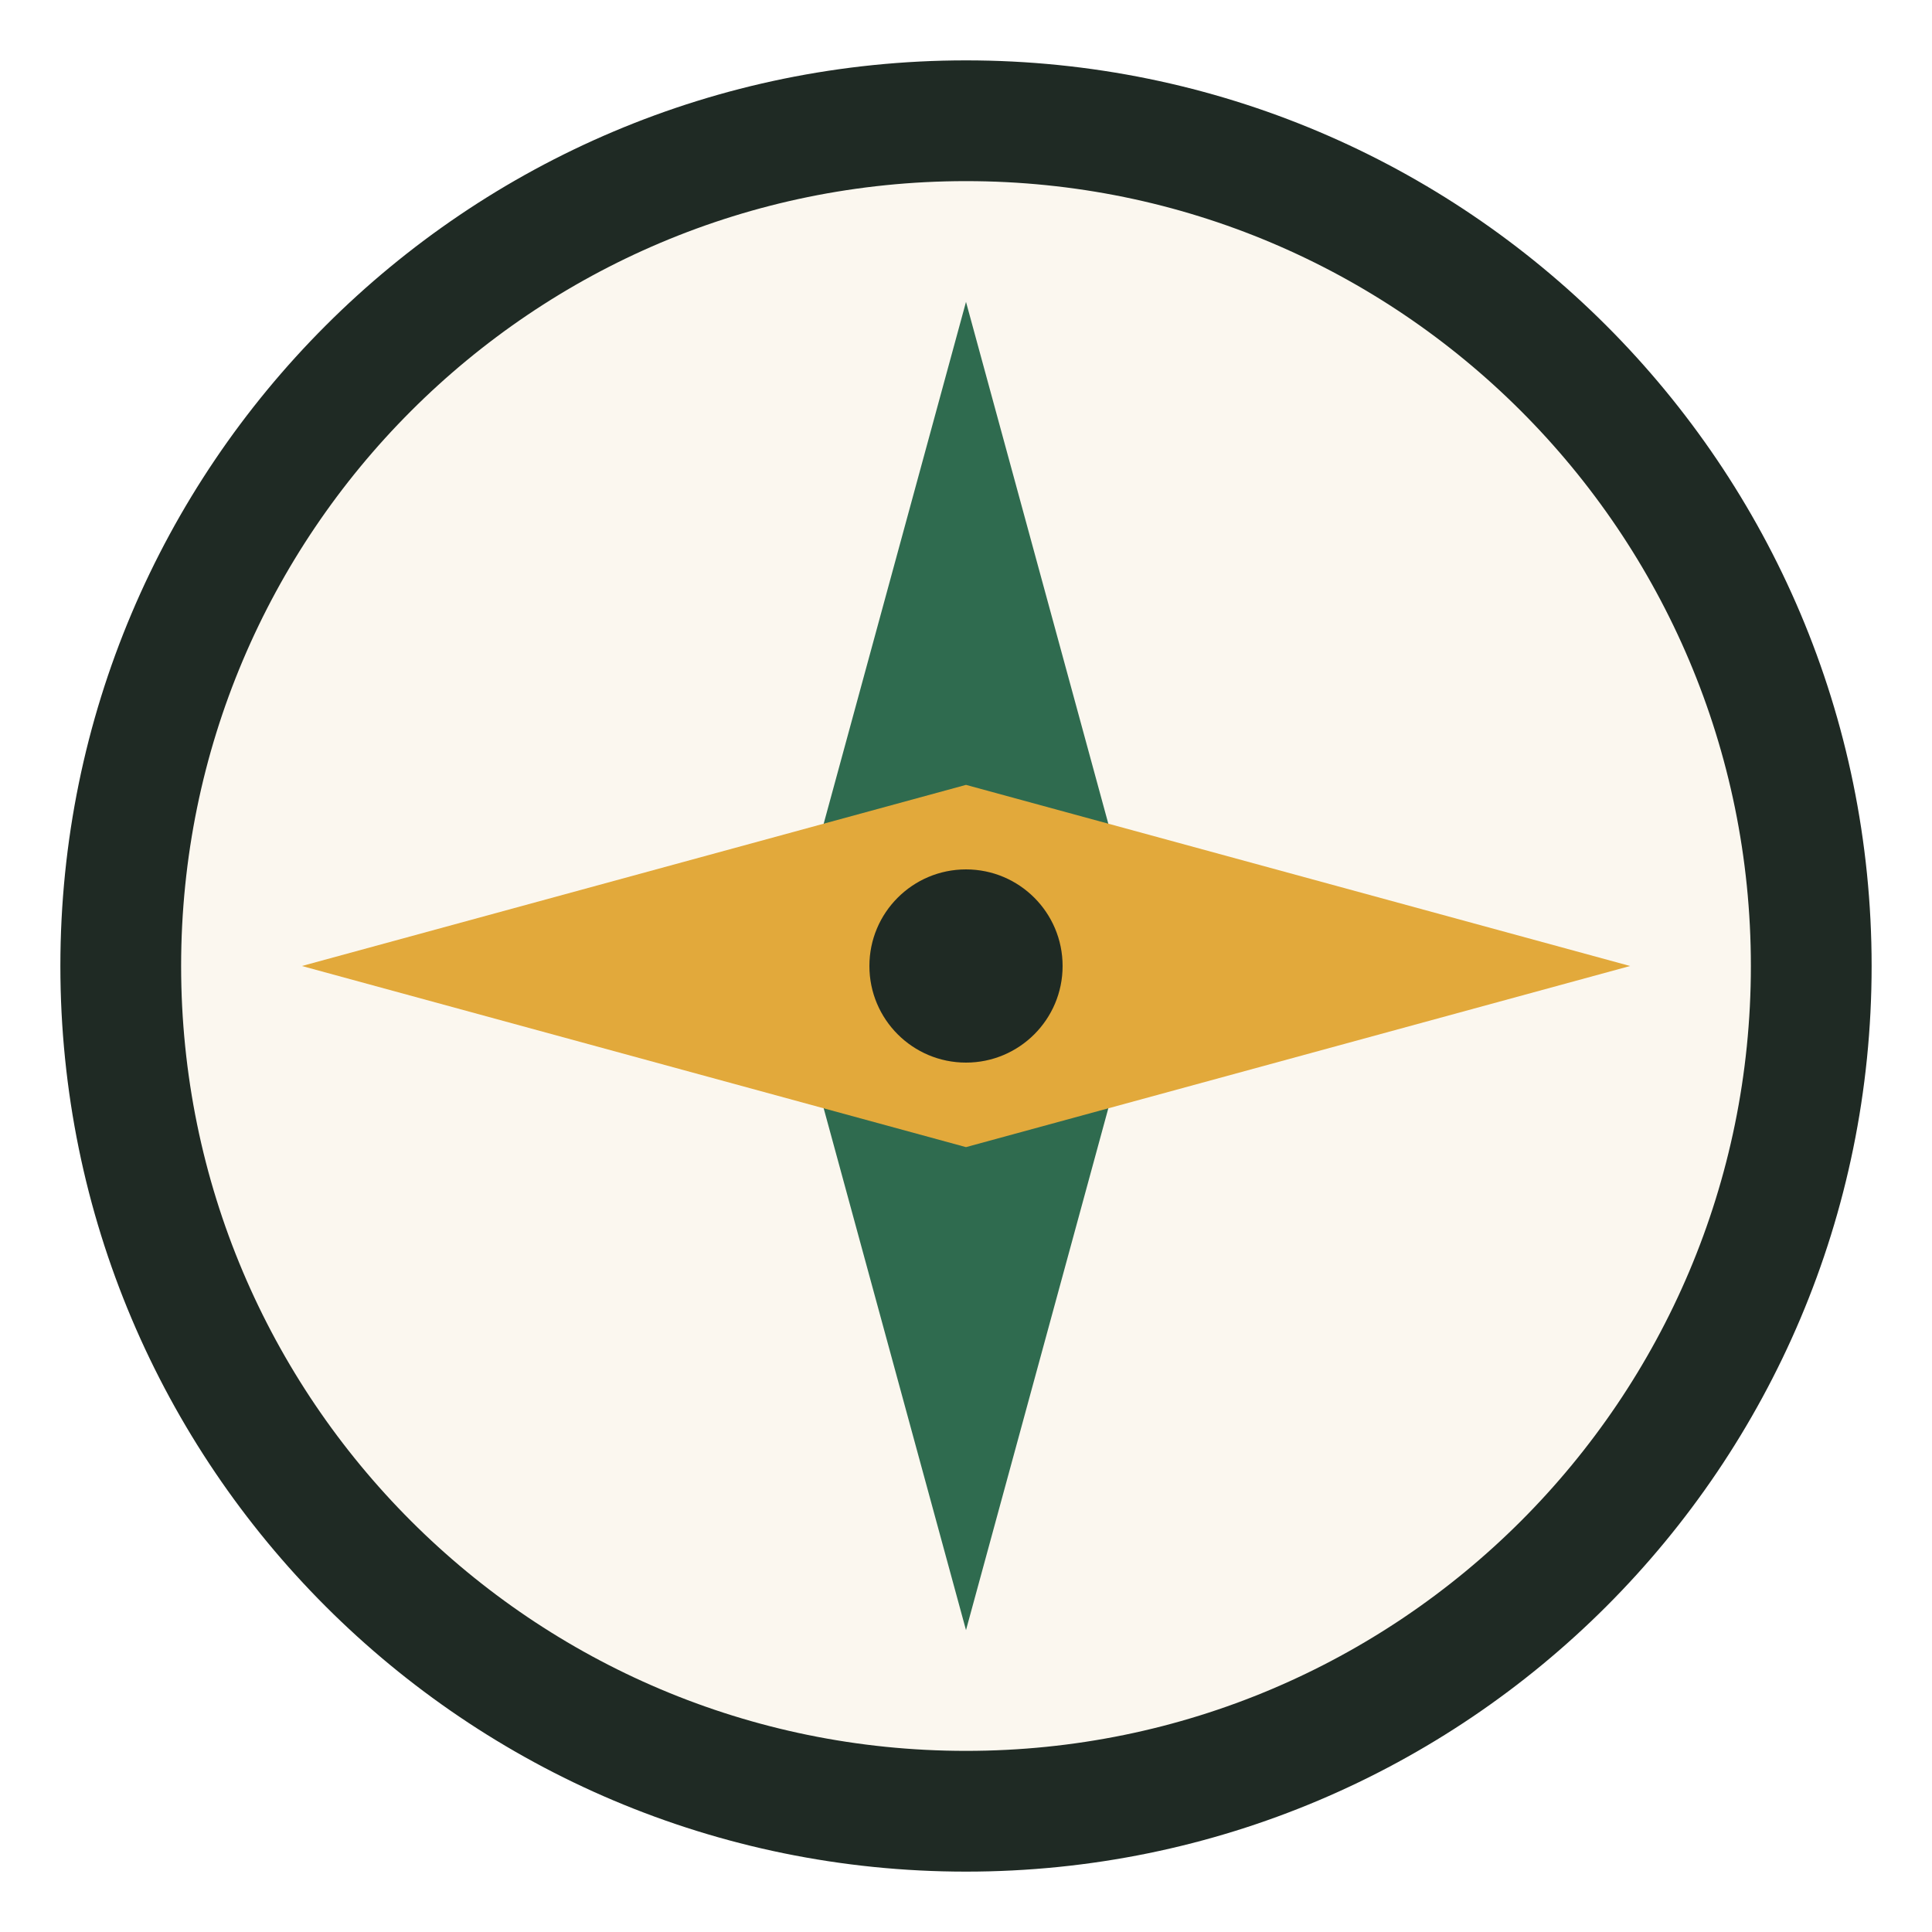
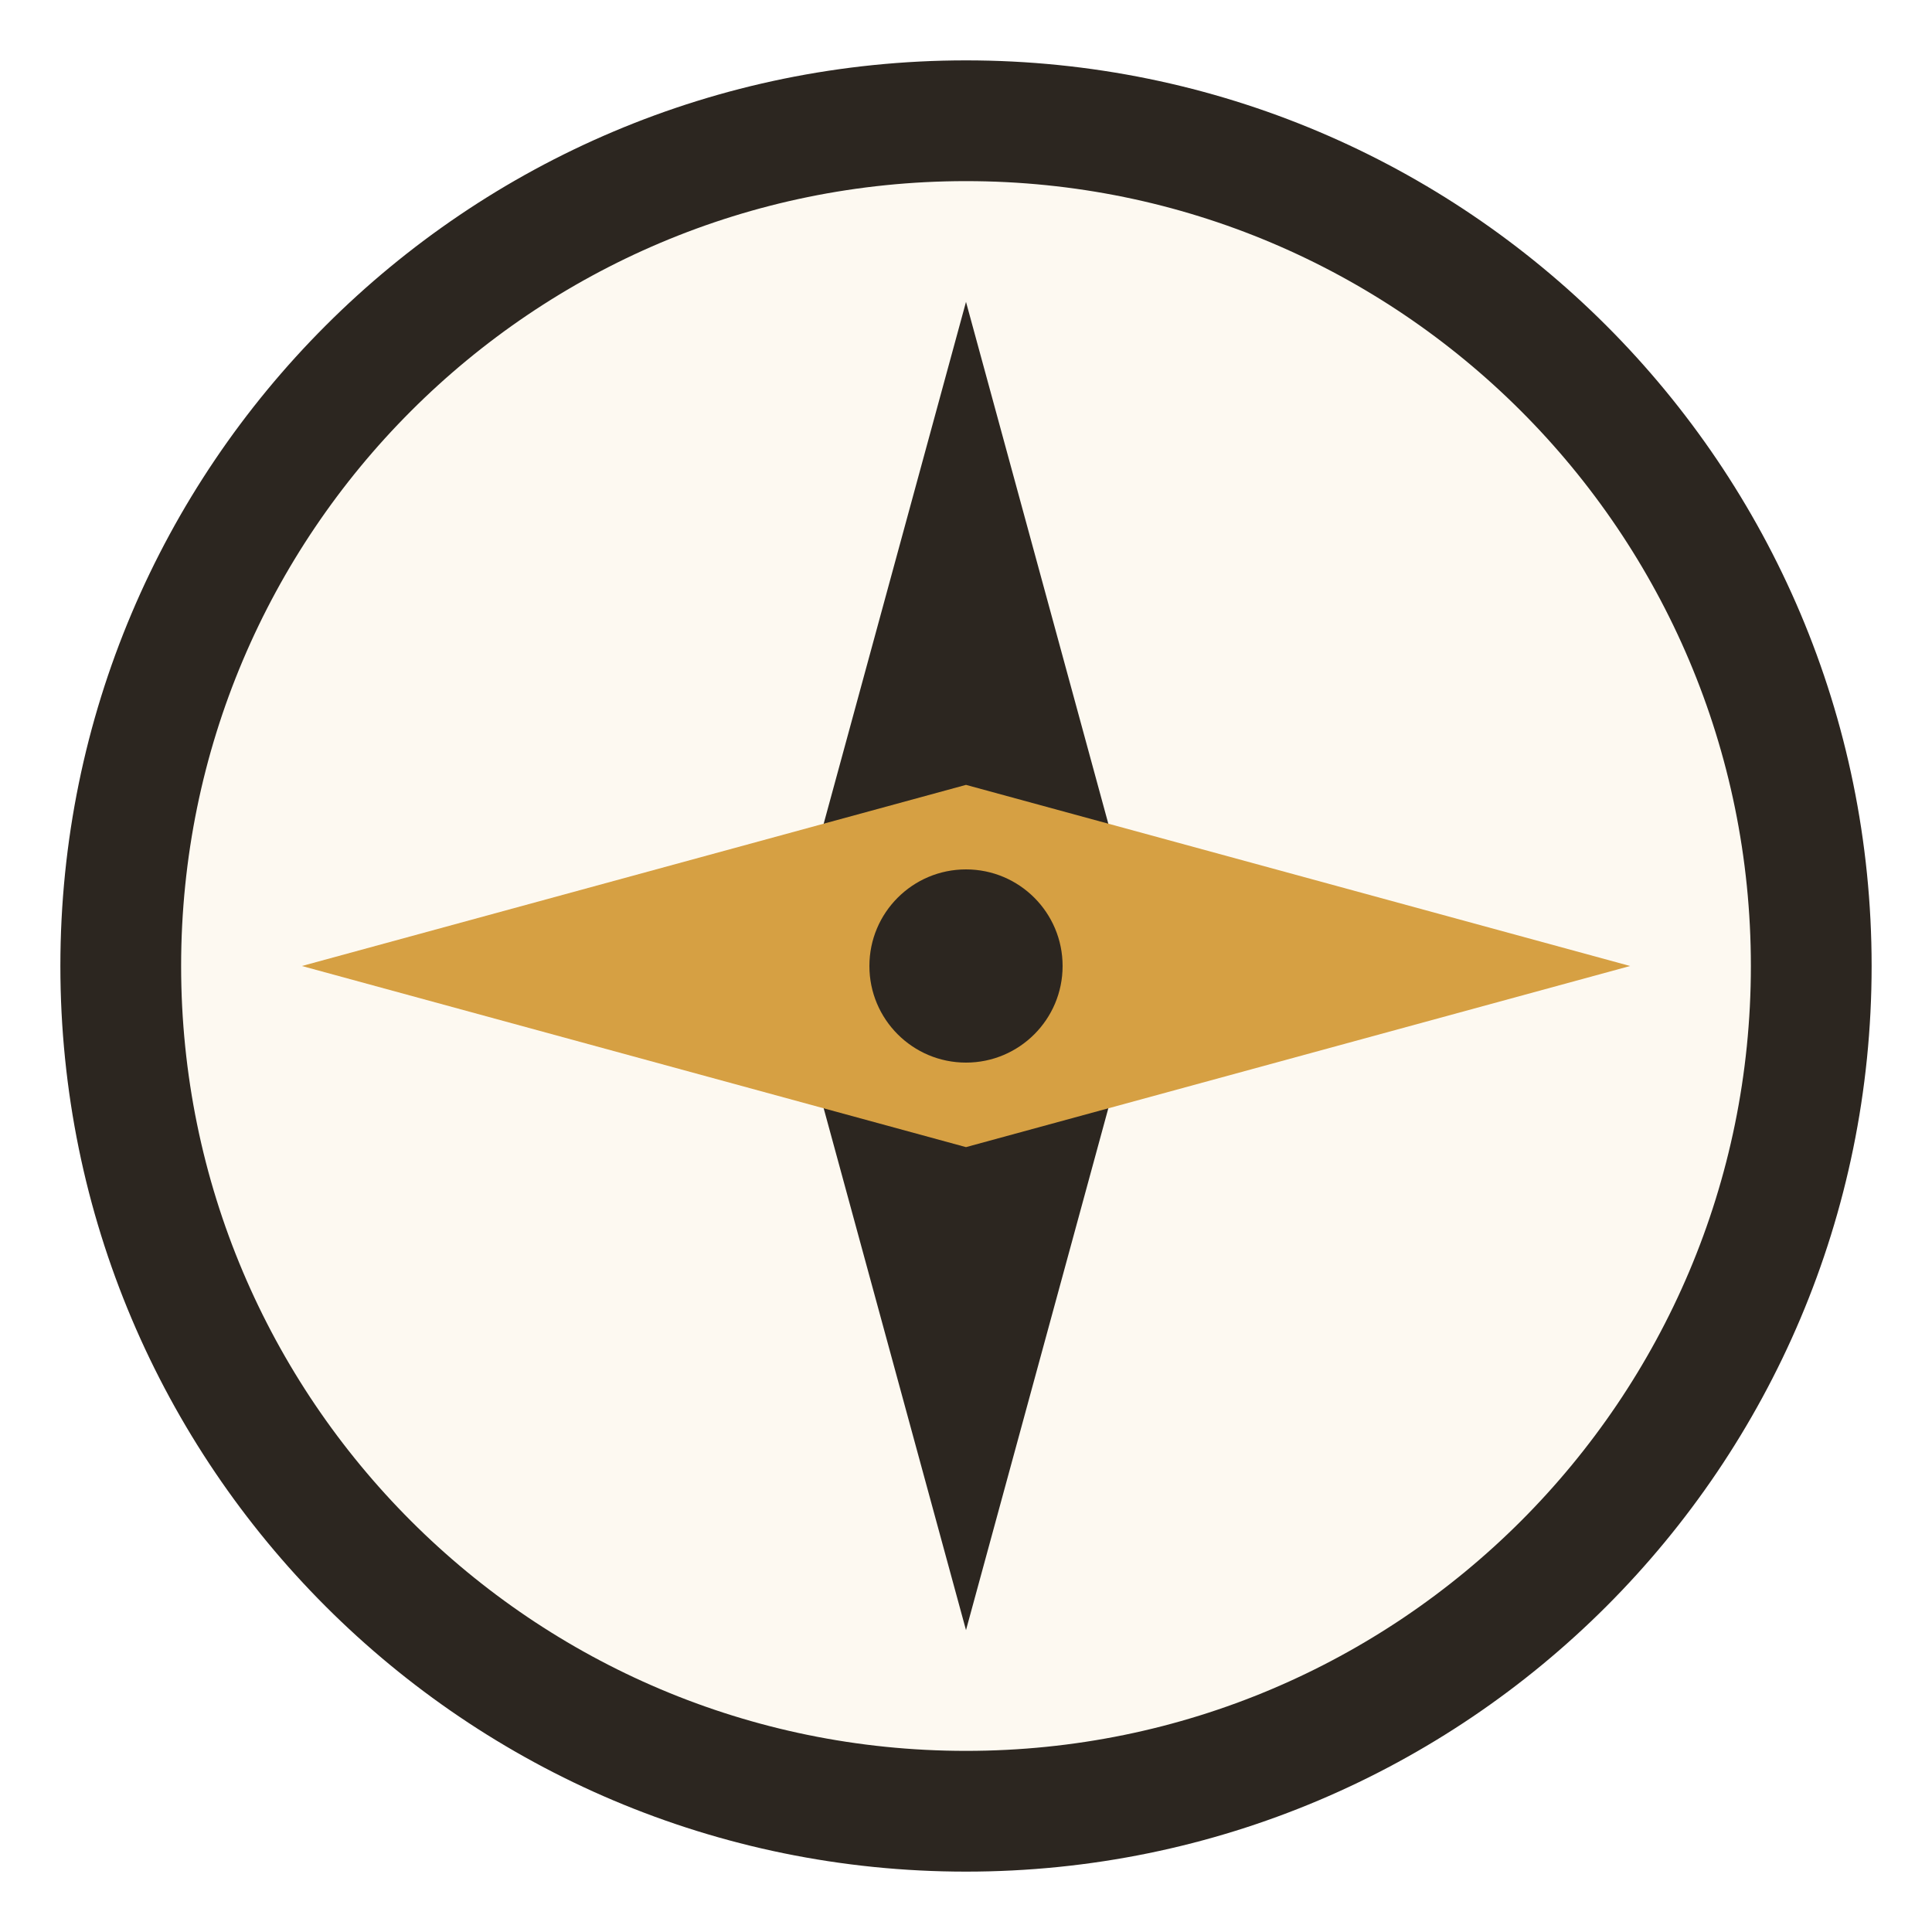
<svg xmlns="http://www.w3.org/2000/svg" viewBox="0 0 32 32">
-   <circle cx="16" cy="16" r="14" fill="#FBF7EF" stroke="#1F2A24" stroke-width="2" />
-   <path d="M16 5l3 11-3 11-3-11z" fill="#2F6B4F" />
-   <path d="M5 16l11-3 11 3-11 3z" fill="#E2A93B" />
-   <circle cx="16" cy="16" r="1.6" fill="#1F2A24" />
+   <circle cx="16" cy="16" r="14" fill="#FDF9F1" stroke="#2C2620" stroke-width="2" />
+   <path d="M16 5l3 11-3 11-3-11z" fill="#2C2620" />
+   <path d="M5 16l11-3 11 3-11 3z" fill="#D6A043" />
+   <circle cx="16" cy="16" r="1.6" fill="#2C2620" />
</svg>
